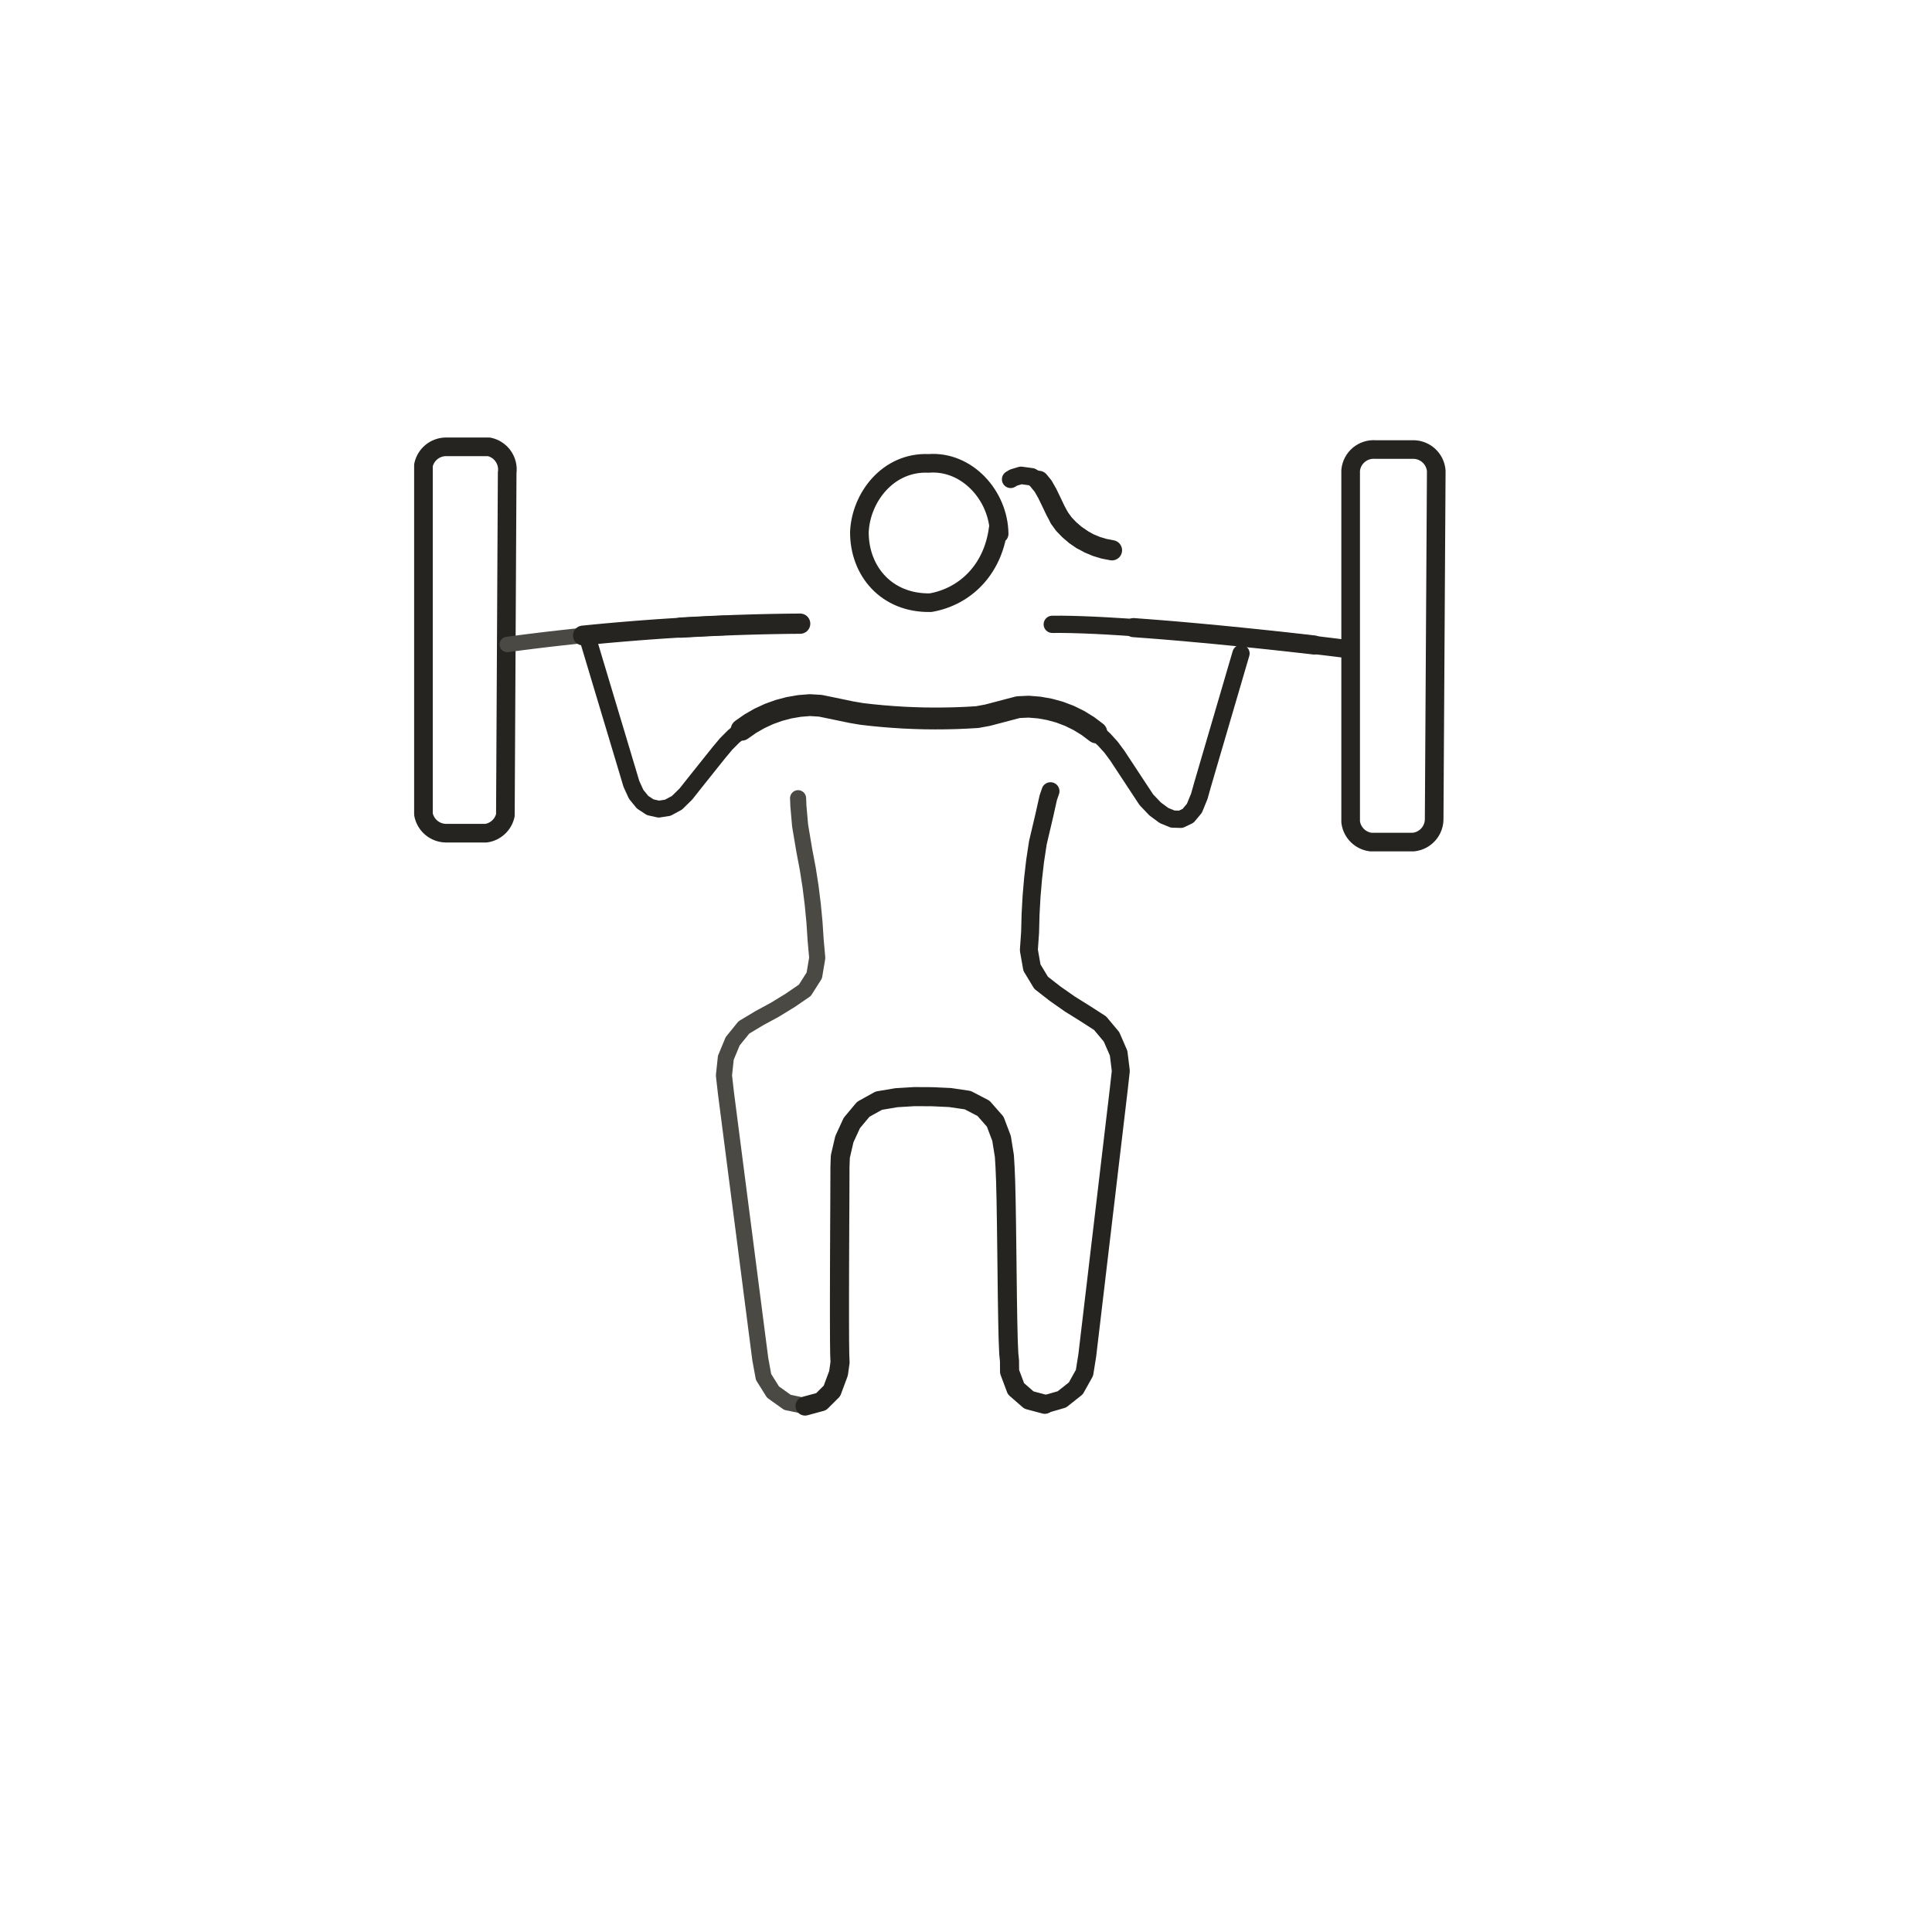
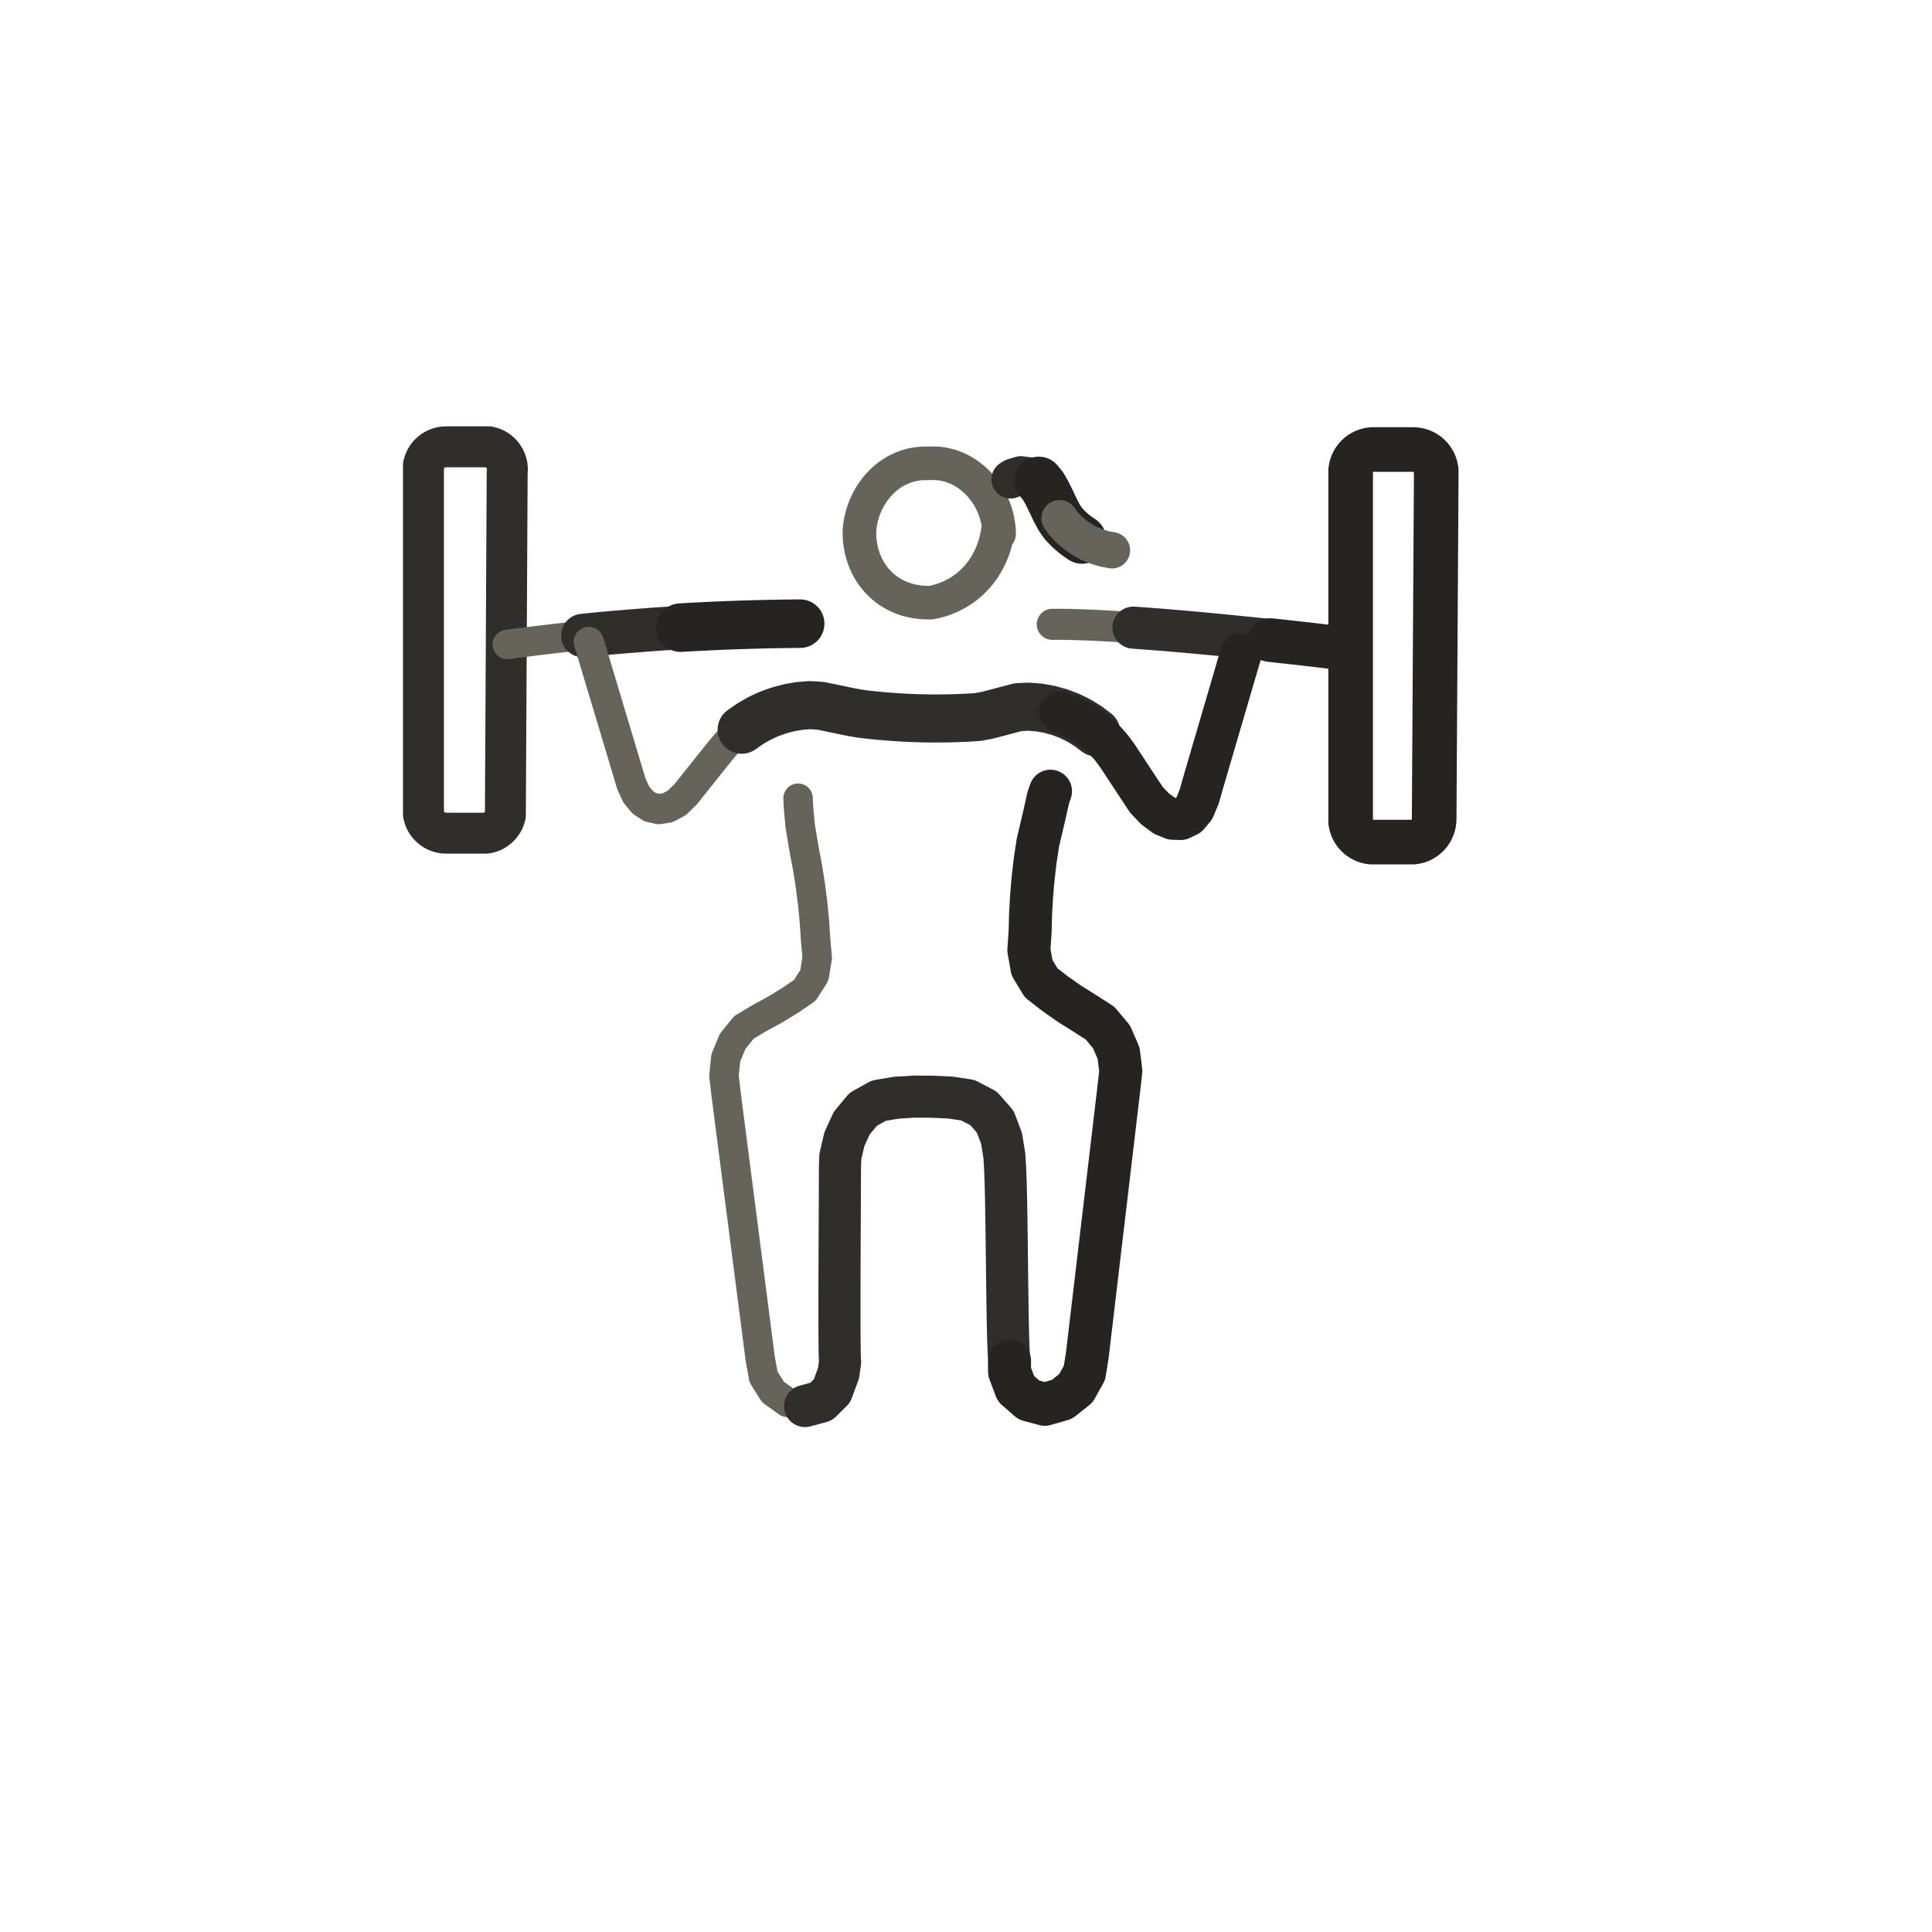
- <svg xmlns="http://www.w3.org/2000/svg" id="emoji" viewBox="-6 -6 84 84" data-castalia-style="sumi-e-ink-wash-v1" data-ink-stroke-system="tapered-v1" data-ink-coverage="complete" data-ink-pressure="loaded-middle-v1">
+ <svg xmlns="http://www.w3.org/2000/svg" id="emoji" viewBox="-6 -6 84 84" data-castalia-style="sumi-e-ink-wash-v1" data-ink-stroke-system="tapered-v1" data-ink-coverage="complete" data-ink-pressure="loaded-middle-v1" data-naturalist-construction="toddler-activity-equipment-anatomy-v1" data-toddler-review="activities-complete-v1">
  <g id="line">
-     <path class="ink-stroke" data-ink-stroke="tapered" data-ink-role="line-source-tapered" data-ink-index="0" pathLength="1" d="M 15.973,29.444 A 1.006,1.006 0.0 0,1 15.133,30.225 L 13.381,30.225 A 1.006,1.006 0.0 0,1 12.411,29.401 L 12.411,14.228 A 1.006,1.006 0.0 0,1 13.37,13.427 L 15.258,13.427 A 1.006,1.006 0.0 0,1 16.051,14.553 L 15.973,29.444" fill="none" stroke="#262421" stroke-width="0.81" stroke-linecap="round" stroke-linejoin="round" />
-     <path class="ink-stroke" data-ink-stroke="tapered" data-ink-role="line-source-tapered" data-ink-index="1" pathLength="1" d="M 56.355,29.579 A 1.006,1.006 0.0 0,1 55.447,30.612 L 53.605,30.612 A 1.006,1.006 0.0 0,1 52.724,29.736 L 52.724,14.448 A 1.006,1.006 0.0 0,1 53.8,13.545 L 55.471,13.545 A 1.006,1.006 0.0 0,1 56.446,14.468 L 56.355,29.579" fill="none" stroke="#262421" stroke-width="0.81" stroke-linecap="round" stroke-linejoin="round" />
-     <path class="ink-stroke" data-ink-stroke="tapered" data-ink-role="line-source-tapered" data-ink-index="2" pathLength="1" d="M 39.750,21.145 L 40.158,21.144 L 40.605,21.151 L 41.087,21.166 L 41.600,21.187 L 42.139,21.215 L 42.701,21.249 L 43.282,21.288 L 43.877,21.332 L 44.483,21.379 L 45.096,21.430 L 45.711,21.484" fill="none" stroke="#262421" stroke-width="0.75" stroke-linecap="round" stroke-linejoin="round" />
-     <path class="ink-stroke" data-ink-stroke="tapered" data-ink-role="line-source-tapered" data-ink-index="3" pathLength="1" d="M 43.282,21.288 L 43.877,21.332 L 44.483,21.379 L 45.096,21.430 L 45.711,21.484 L 46.325,21.540 L 46.934,21.597 L 47.533,21.656 L 48.119,21.715 L 48.688,21.773 L 49.235,21.831 L 49.756,21.887 L 50.249,21.942 L 50.707,21.993 L 51.129,22.042" fill="none" stroke="#262421" stroke-width="0.83" stroke-linecap="round" stroke-linejoin="round" />
-     <path class="ink-stroke" data-ink-stroke="tapered" data-ink-role="line-source-tapered" data-ink-index="4" pathLength="1" d="M 49.235,21.831 L 49.756,21.887 L 50.249,21.942 L 50.707,21.993 L 51.129,22.042 L 51.509,22.087 L 51.843,22.127 L 52.128,22.162 L 52.359,22.191 L 52.533,22.215 L 52.645,22.231 L 52.692,22.240" fill="none" stroke="#262421" stroke-width="0.79" stroke-linecap="round" stroke-linejoin="round" />
-     <path class="ink-stroke" data-ink-stroke="tapered" data-ink-role="line-source-tapered" data-ink-index="5" pathLength="1" d="M 16.054,22.021 L 16.523,21.958 L 16.992,21.898 L 17.462,21.840 L 17.932,21.784 L 18.402,21.731 L 18.873,21.679 L 19.343,21.630 L 19.814,21.583 L 20.285,21.538 L 20.756,21.496 L 21.228,21.456" fill="none" stroke="#4a4943" stroke-width="0.67" stroke-linecap="round" stroke-linejoin="round" />
-     <path class="ink-stroke" data-ink-stroke="tapered" data-ink-role="line-source-tapered" data-ink-index="6" pathLength="1" d="M 19.343,21.630 L 19.814,21.583 L 20.285,21.538 L 20.756,21.496 L 21.228,21.456 L 21.700,21.418 L 22.172,21.382 L 22.644,21.348 L 23.116,21.317 L 23.588,21.288 L 24.061,21.261 L 24.533,21.237 L 25.006,21.214 L 25.479,21.194" fill="none" stroke="#262421" stroke-width="0.86" stroke-linecap="round" stroke-linejoin="round" />
-     <path class="ink-stroke" data-ink-stroke="tapered" data-ink-role="line-source-tapered" data-ink-index="7" pathLength="1" d="M 23.588,21.288 L 24.061,21.261 L 24.533,21.237 L 25.006,21.214 L 25.479,21.194 L 25.951,21.176 L 26.424,21.161 L 26.897,21.147 L 27.371,21.136 L 27.844,21.127 L 28.317,21.120 L 28.790,21.116" fill="none" stroke="#262421" stroke-width="0.88" stroke-linecap="round" stroke-linejoin="round" />
-     <path class="ink-stroke" data-ink-stroke="tapered" data-ink-role="line-source-tapered" data-ink-index="8" pathLength="1" d="M 19.600,21.908 L 19.732,22.347 L 19.863,22.785 L 19.995,23.224 L 20.126,23.662 L 20.258,24.101 L 20.390,24.540 L 20.521,24.978 L 20.653,25.417 L 20.785,25.855 L 20.916,26.294 L 21.048,26.733 L 21.179,27.171 L 21.311,27.610 L 21.450,28.078 L 21.659,28.535 L 21.938,28.878 L 22.271,29.097 L 22.642,29.180 L 23.035,29.119 L 23.435,28.902 L 23.825,28.519 L 24.134,28.128 L 24.419,27.770 L 24.705,27.412 L 24.991,27.054 L 25.277,26.697 L 25.571,26.346 L 25.894,26.022 L 26.245,25.728 L 26.620,25.465 L 27.017,25.237 L 27.432,25.044 L 27.862,24.889" fill="none" stroke="#262421" stroke-width="0.73" stroke-linecap="round" stroke-linejoin="round" />
-     <path class="ink-stroke" data-ink-stroke="tapered" data-ink-role="line-source-tapered" data-ink-index="9" pathLength="1" d="M 26.245,25.728 L 26.620,25.465 L 27.017,25.237 L 27.432,25.044 L 27.862,24.889 L 28.305,24.772 L 28.756,24.694 L 29.212,24.657 L 29.667,24.685 L 30.116,24.777 L 30.564,24.870 L 31.012,24.963 L 31.463,25.040 L 31.918,25.092 L 32.374,25.136 L 32.831,25.172 L 33.288,25.201 L 33.745,25.221 L 34.203,25.234 L 34.661,25.238 L 35.119,25.235 L 35.576,25.224 L 36.034,25.205 L 36.491,25.178 L 36.939,25.095 L 37.382,24.979 L 37.825,24.862 L 38.268,24.746 L 38.724,24.725 L 39.180,24.762 L 39.631,24.842 L 40.072,24.963 L 40.500,25.126 L 40.911,25.328 L 41.300,25.568 L 41.666,25.844" fill="none" stroke="#262421" stroke-width="0.95" stroke-linecap="round" stroke-linejoin="round" />
-     <path class="ink-stroke" data-ink-stroke="tapered" data-ink-role="line-source-tapered" data-ink-index="10" pathLength="1" d="M 40.072,24.963 L 40.500,25.126 L 40.911,25.328 L 41.300,25.568 L 41.666,25.844 L 42.004,26.153 L 42.311,26.492 L 42.583,26.860 L 42.835,27.243 L 43.087,27.625 L 43.338,28.008 L 43.590,28.390 L 43.842,28.772 L 44.222,29.171 L 44.609,29.457 L 44.985,29.612 L 45.339,29.622 L 45.657,29.470 L 45.930,29.142 L 46.143,28.623 L 46.283,28.125 L 46.412,27.685 L 46.540,27.246 L 46.669,26.806 L 46.798,26.367 L 46.927,25.927 L 47.055,25.488 L 47.184,25.049 L 47.313,24.609 L 47.442,24.170 L 47.571,23.730 L 47.699,23.291 L 47.828,22.851 L 47.957,22.412" fill="none" stroke="#262421" stroke-width="0.75" stroke-linecap="round" stroke-linejoin="round" />
-     <path class="ink-stroke" data-ink-stroke="tapered" data-ink-role="line-source-tapered" data-ink-index="11" pathLength="1" d="M 28.699,28.705 L 28.713,29.047 L 28.788,29.898 L 28.973,30.996 L 29.122,31.783 L 29.242,32.552 L 29.338,33.324 L 29.412,34.098 L 29.463,34.874 L 29.532,35.648 L 29.404,36.411 L 28.994,37.056 L 28.352,37.496 L 27.689,37.902 L 27.005,38.273 L 26.343,38.671 L 25.855,39.273 L 25.558,39.989 L 25.476,40.760 L 25.564,41.533 L 25.664,42.305 L 25.763,43.076 L 25.863,43.848 L 25.962,44.619 L 26.062,45.391 L 26.161,46.162 L 26.261,46.934 L 26.361,47.705 L 26.460,48.477 L 26.560,49.249 L 26.659,50.020 L 26.759,50.792 L 26.858,51.563 L 26.958,52.335 L 27.058,53.106 L 27.198,53.868 L 27.608,54.523 L 28.237,54.972 L 29.003,55.132 L 29.703,54.942 L 30.172,54.475 L 30.457,53.709 L 30.524,53.233" fill="none" stroke="#4a4943" stroke-width="0.70" stroke-linecap="round" stroke-linejoin="round" />
-     <path class="ink-stroke" data-ink-stroke="tapered" data-ink-role="line-source-tapered" data-ink-index="12" pathLength="1" d="M 29.003,55.132 L 29.703,54.942 L 30.172,54.475 L 30.457,53.709 L 30.524,53.233 L 30.510,52.889 L 30.502,52.266 L 30.499,51.427 L 30.499,50.434 L 30.501,49.349 L 30.505,48.234 L 30.510,47.153 L 30.515,46.167 L 30.518,45.338 L 30.520,44.730 L 30.536,44.285 L 30.712,43.529 L 31.037,42.824 L 31.533,42.230 L 32.208,41.855 L 32.975,41.726 L 33.751,41.679 L 34.529,41.683 L 35.306,41.719 L 36.075,41.832 L 36.762,42.189 L 37.271,42.769 L 37.546,43.495 L 37.669,44.262 L 37.698,44.745 L 37.723,45.348 L 37.743,46.173 L 37.759,47.156 L 37.773,48.234 L 37.786,49.344 L 37.799,50.423 L 37.815,51.408 L 37.834,52.236 L 37.859,52.844 L 37.891,53.169 L 37.895,53.640 L 38.173,54.381 L 38.735,54.871 L 39.427,55.056" fill="none" stroke="#262421" stroke-width="0.83" stroke-linecap="round" stroke-linejoin="round" />
-     <path class="ink-stroke" data-ink-stroke="tapered" data-ink-role="line-source-tapered" data-ink-index="13" pathLength="1" d="M 37.891,53.169 L 37.895,53.640 L 38.173,54.381 L 38.735,54.871 L 39.427,55.056 L 40.170,54.843 L 40.775,54.363 L 41.152,53.687 L 41.274,52.921 L 41.365,52.148 L 41.457,51.376 L 41.548,50.603 L 41.640,49.831 L 41.731,49.058 L 41.822,48.286 L 41.914,47.513 L 42.005,46.740 L 42.097,45.968 L 42.188,45.195 L 42.279,44.423 L 42.371,43.650 L 42.462,42.878 L 42.554,42.105 L 42.645,41.332 L 42.731,40.560 L 42.636,39.790 L 42.327,39.080 L 41.829,38.485 L 41.177,38.066 L 40.517,37.654 L 39.880,37.208 L 39.266,36.730 L 38.867,36.070 L 38.733,35.308 L 38.787,34.534 L 38.807,33.756 L 38.850,32.979 L 38.916,32.204 L 39.005,31.432 L 39.126,30.636 L 39.407,29.443 L 39.577,28.683 L 39.674,28.400" fill="none" stroke="#262421" stroke-width="0.78" stroke-linecap="round" stroke-linejoin="round" />
-     <path class="ink-stroke" data-ink-stroke="tapered" data-ink-role="line-source-tapered" data-ink-index="14" pathLength="1" d="M 37.398,16.985 C 37.17,18.767 35.963,19.941 34.464,20.203 C 32.544,20.245 31.355,18.825 31.365,17.126 C 31.432,15.629 32.609,14.071 34.374,14.147 C 36.053,14.021 37.423,15.559 37.441,17.21 L 37.398,16.985" fill="none" stroke="#262421" stroke-width="0.81" stroke-linecap="round" stroke-linejoin="round" />
-     <path class="ink-stroke" data-ink-stroke="tapered" data-ink-role="line-source-tapered" data-ink-index="15" pathLength="1" d="M 37.941,14.840 L 38.063,14.766 L 38.388,14.668 L 38.852,14.730 L 39.167,14.909 L 39.354,15.138 L 39.535,15.457 L 39.713,15.824 L 39.890,16.196" fill="none" stroke="#262421" stroke-width="0.76" stroke-linecap="round" stroke-linejoin="round" />
-     <path class="ink-stroke" data-ink-stroke="tapered" data-ink-role="line-source-tapered" data-ink-index="16" pathLength="1" d="M 39.167,14.909 L 39.354,15.138 L 39.535,15.457 L 39.713,15.824 L 39.890,16.196 L 40.070,16.531 L 40.254,16.785 L 40.490,17.031 L 40.755,17.258 L 41.042,17.456" fill="none" stroke="#262421" stroke-width="0.88" stroke-linecap="round" stroke-linejoin="round" />
-     <path class="ink-stroke" data-ink-stroke="tapered" data-ink-role="line-source-tapered" data-ink-index="17" pathLength="1" d="M 40.070,16.531 L 40.254,16.785 L 40.490,17.031 L 40.755,17.258 L 41.042,17.456 L 41.348,17.624 L 41.669,17.758 L 42.003,17.859 L 42.346,17.925" fill="none" stroke="#262421" stroke-width="0.88" stroke-linecap="round" stroke-linejoin="round" />
+     <path class="ink-stroke" data-ink-stroke="tapered" data-ink-role="line-source-tapered" data-ink-index="0" pathLength="1" d="M 15.973,29.444 A 1.006,1.006 0.0 0,1 15.133,30.225 L 13.381,30.225 A 1.006,1.006 0.0 0,1 12.411,29.401 L 12.411,14.228 A 1.006,1.006 0.0 0,1 13.37,13.427 L 15.258,13.427 A 1.006,1.006 0.0 0,1 16.051,14.553 L 15.973,29.444" fill="none" stroke="#302e2a" stroke-width="1.78" stroke-linecap="round" stroke-linejoin="round" data-activity-source-width="0.81" data-ink-brush-pass="loaded-contour-v2" data-toddler-clarity="defining-activity-equipment-anatomy-v1" />
+     <path class="ink-stroke" data-ink-stroke="tapered" data-ink-role="line-source-tapered" data-ink-index="1" pathLength="1" d="M 56.355,29.579 A 1.006,1.006 0.0 0,1 55.447,30.612 L 53.605,30.612 A 1.006,1.006 0.0 0,1 52.724,29.736 L 52.724,14.448 A 1.006,1.006 0.0 0,1 53.8,13.545 L 55.471,13.545 A 1.006,1.006 0.0 0,1 56.446,14.468 L 56.355,29.579" fill="none" stroke="#262421" stroke-width="1.94" stroke-linecap="round" stroke-linejoin="round" data-activity-source-width="0.81" data-ink-brush-pass="loaded-contour-v2" data-toddler-clarity="defining-activity-equipment-anatomy-v1" />
+     <path class="ink-stroke" data-ink-stroke="tapered" data-ink-role="line-source-tapered" data-ink-index="2" pathLength="1" d="M 39.750,21.145 L 40.158,21.144 L 40.605,21.151 L 41.087,21.166 L 41.600,21.187 L 42.139,21.215 L 42.701,21.249 L 43.282,21.288 L 43.877,21.332 L 44.483,21.379 L 45.096,21.430 L 45.711,21.484" fill="none" stroke="#66635b" stroke-width="1.35" stroke-linecap="round" stroke-linejoin="round" data-activity-source-width="0.75" data-ink-brush-pass="dry-edge-v2" data-toddler-clarity="defining-activity-equipment-anatomy-v1" />
+     <path class="ink-stroke" data-ink-stroke="tapered" data-ink-role="line-source-tapered" data-ink-index="3" pathLength="1" d="M 43.282,21.288 L 43.877,21.332 L 44.483,21.379 L 45.096,21.430 L 45.711,21.484 L 46.325,21.540 L 46.934,21.597 L 47.533,21.656 L 48.119,21.715 L 48.688,21.773 L 49.235,21.831 L 49.756,21.887 L 50.249,21.942 L 50.707,21.993 L 51.129,22.042" fill="none" stroke="#302e2a" stroke-width="1.83" stroke-linecap="round" stroke-linejoin="round" data-activity-source-width="0.83" data-ink-brush-pass="loaded-contour-v2" data-toddler-clarity="defining-activity-equipment-anatomy-v1" />
+     <path class="ink-stroke" data-ink-stroke="tapered" data-ink-role="line-source-tapered" data-ink-index="4" pathLength="1" d="M 49.235,21.831 L 49.756,21.887 L 50.249,21.942 L 50.707,21.993 L 51.129,22.042 L 51.509,22.087 L 51.843,22.127 L 52.128,22.162 L 52.359,22.191 L 52.533,22.215 L 52.645,22.231 L 52.692,22.240" fill="none" stroke="#262421" stroke-width="1.90" stroke-linecap="round" stroke-linejoin="round" data-activity-source-width="0.79" data-ink-brush-pass="loaded-contour-v2" data-toddler-clarity="defining-activity-equipment-anatomy-v1" />
+     <path class="ink-stroke" data-ink-stroke="tapered" data-ink-role="line-source-tapered" data-ink-index="5" pathLength="1" d="M 16.054,22.021 L 16.523,21.958 L 16.992,21.898 L 17.462,21.840 L 17.932,21.784 L 18.402,21.731 L 18.873,21.679 L 19.343,21.630 L 19.814,21.583 L 20.285,21.538 L 20.756,21.496 L 21.228,21.456" fill="none" stroke="#66635b" stroke-width="1.28" stroke-linecap="round" stroke-linejoin="round" data-activity-source-width="0.67" data-ink-brush-pass="dry-edge-v2" data-toddler-clarity="defining-activity-equipment-anatomy-v1" />
+     <path class="ink-stroke" data-ink-stroke="tapered" data-ink-role="line-source-tapered" data-ink-index="6" pathLength="1" d="M 19.343,21.630 L 19.814,21.583 L 20.285,21.538 L 20.756,21.496 L 21.228,21.456 L 21.700,21.418 L 22.172,21.382 L 22.644,21.348 L 23.116,21.317 L 23.588,21.288 L 24.061,21.261 L 24.533,21.237 L 25.006,21.214 L 25.479,21.194" fill="none" stroke="#302e2a" stroke-width="1.89" stroke-linecap="round" stroke-linejoin="round" data-activity-source-width="0.86" data-ink-brush-pass="loaded-contour-v2" data-toddler-clarity="defining-activity-equipment-anatomy-v1" />
+     <path class="ink-stroke" data-ink-stroke="tapered" data-ink-role="line-source-tapered" data-ink-index="7" pathLength="1" d="M 23.588,21.288 L 24.061,21.261 L 24.533,21.237 L 25.006,21.214 L 25.479,21.194 L 25.951,21.176 L 26.424,21.161 L 26.897,21.147 L 27.371,21.136 L 27.844,21.127 L 28.317,21.120 L 28.790,21.116" fill="none" stroke="#262421" stroke-width="2.11" stroke-linecap="round" stroke-linejoin="round" data-activity-source-width="0.88" data-ink-brush-pass="loaded-contour-v2" data-toddler-clarity="defining-activity-equipment-anatomy-v1" />
+     <path class="ink-stroke" data-ink-stroke="tapered" data-ink-role="line-source-tapered" data-ink-index="8" pathLength="1" d="M 19.600,21.908 L 19.732,22.347 L 19.863,22.785 L 19.995,23.224 L 20.126,23.662 L 20.258,24.101 L 20.390,24.540 L 20.521,24.978 L 20.653,25.417 L 20.785,25.855 L 20.916,26.294 L 21.048,26.733 L 21.179,27.171 L 21.311,27.610 L 21.450,28.078 L 21.659,28.535 L 21.938,28.878 L 22.271,29.097 L 22.642,29.180 L 23.035,29.119 L 23.435,28.902 L 23.825,28.519 L 24.134,28.128 L 24.419,27.770 L 24.705,27.412 L 24.991,27.054 L 25.277,26.697 L 25.571,26.346 L 25.894,26.022 L 26.245,25.728 L 26.620,25.465 L 27.017,25.237 L 27.432,25.044 L 27.862,24.889" fill="none" stroke="#66635b" stroke-width="1.31" stroke-linecap="round" stroke-linejoin="round" data-activity-source-width="0.73" data-ink-brush-pass="dry-edge-v2" data-toddler-clarity="defining-activity-equipment-anatomy-v1" />
+     <path class="ink-stroke" data-ink-stroke="tapered" data-ink-role="line-source-tapered" data-ink-index="9" pathLength="1" d="M 26.245,25.728 L 26.620,25.465 L 27.017,25.237 L 27.432,25.044 L 27.862,24.889 L 28.305,24.772 L 28.756,24.694 L 29.212,24.657 L 29.667,24.685 L 30.116,24.777 L 30.564,24.870 L 31.012,24.963 L 31.463,25.040 L 31.918,25.092 L 32.374,25.136 L 32.831,25.172 L 33.288,25.201 L 33.745,25.221 L 34.203,25.234 L 34.661,25.238 L 35.119,25.235 L 35.576,25.224 L 36.034,25.205 L 36.491,25.178 L 36.939,25.095 L 37.382,24.979 L 37.825,24.862 L 38.268,24.746 L 38.724,24.725 L 39.180,24.762 L 39.631,24.842 L 40.072,24.963 L 40.500,25.126 L 40.911,25.328 L 41.300,25.568 L 41.666,25.844" fill="none" stroke="#302e2a" stroke-width="2.09" stroke-linecap="round" stroke-linejoin="round" data-activity-source-width="0.95" data-ink-brush-pass="loaded-contour-v2" data-toddler-clarity="defining-activity-equipment-anatomy-v1" />
+     <path class="ink-stroke" data-ink-stroke="tapered" data-ink-role="line-source-tapered" data-ink-index="10" pathLength="1" d="M 40.072,24.963 L 40.500,25.126 L 40.911,25.328 L 41.300,25.568 L 41.666,25.844 L 42.004,26.153 L 42.311,26.492 L 42.583,26.860 L 42.835,27.243 L 43.087,27.625 L 43.338,28.008 L 43.590,28.390 L 43.842,28.772 L 44.222,29.171 L 44.609,29.457 L 44.985,29.612 L 45.339,29.622 L 45.657,29.470 L 45.930,29.142 L 46.143,28.623 L 46.283,28.125 L 46.412,27.685 L 46.540,27.246 L 46.669,26.806 L 46.798,26.367 L 46.927,25.927 L 47.055,25.488 L 47.184,25.049 L 47.313,24.609 L 47.442,24.170 L 47.571,23.730 L 47.699,23.291 L 47.828,22.851 L 47.957,22.412" fill="none" stroke="#262421" stroke-width="1.80" stroke-linecap="round" stroke-linejoin="round" data-activity-source-width="0.75" data-ink-brush-pass="loaded-contour-v2" data-toddler-clarity="defining-activity-equipment-anatomy-v1" />
+     <path class="ink-stroke" data-ink-stroke="tapered" data-ink-role="line-source-tapered" data-ink-index="11" pathLength="1" d="M 28.699,28.705 L 28.713,29.047 L 28.788,29.898 L 28.973,30.996 L 29.122,31.783 L 29.242,32.552 L 29.338,33.324 L 29.412,34.098 L 29.463,34.874 L 29.532,35.648 L 29.404,36.411 L 28.994,37.056 L 28.352,37.496 L 27.689,37.902 L 27.005,38.273 L 26.343,38.671 L 25.855,39.273 L 25.558,39.989 L 25.476,40.760 L 25.564,41.533 L 25.664,42.305 L 25.763,43.076 L 25.863,43.848 L 25.962,44.619 L 26.062,45.391 L 26.161,46.162 L 26.261,46.934 L 26.361,47.705 L 26.460,48.477 L 26.560,49.249 L 26.659,50.020 L 26.759,50.792 L 26.858,51.563 L 26.958,52.335 L 27.058,53.106 L 27.198,53.868 L 27.608,54.523 L 28.237,54.972 L 29.003,55.132 L 29.703,54.942 L 30.172,54.475 L 30.457,53.709 L 30.524,53.233" fill="none" stroke="#66635b" stroke-width="1.28" stroke-linecap="round" stroke-linejoin="round" data-activity-source-width="0.70" data-ink-brush-pass="dry-edge-v2" data-toddler-clarity="defining-activity-equipment-anatomy-v1" />
+     <path class="ink-stroke" data-ink-stroke="tapered" data-ink-role="line-source-tapered" data-ink-index="12" pathLength="1" d="M 29.003,55.132 L 29.703,54.942 L 30.172,54.475 L 30.457,53.709 L 30.524,53.233 L 30.510,52.889 L 30.502,52.266 L 30.499,51.427 L 30.499,50.434 L 30.501,49.349 L 30.505,48.234 L 30.510,47.153 L 30.515,46.167 L 30.518,45.338 L 30.520,44.730 L 30.536,44.285 L 30.712,43.529 L 31.037,42.824 L 31.533,42.230 L 32.208,41.855 L 32.975,41.726 L 33.751,41.679 L 34.529,41.683 L 35.306,41.719 L 36.075,41.832 L 36.762,42.189 L 37.271,42.769 L 37.546,43.495 L 37.669,44.262 L 37.698,44.745 L 37.723,45.348 L 37.743,46.173 L 37.759,47.156 L 37.773,48.234 L 37.786,49.344 L 37.799,50.423 L 37.815,51.408 L 37.834,52.236 L 37.859,52.844 L 37.891,53.169 L 37.895,53.640 L 38.173,54.381 L 38.735,54.871 L 39.427,55.056" fill="none" stroke="#302e2a" stroke-width="1.83" stroke-linecap="round" stroke-linejoin="round" data-activity-source-width="0.83" data-ink-brush-pass="loaded-contour-v2" data-toddler-clarity="defining-activity-equipment-anatomy-v1" />
+     <path class="ink-stroke" data-ink-stroke="tapered" data-ink-role="line-source-tapered" data-ink-index="13" pathLength="1" d="M 37.891,53.169 L 37.895,53.640 L 38.173,54.381 L 38.735,54.871 L 39.427,55.056 L 40.170,54.843 L 40.775,54.363 L 41.152,53.687 L 41.274,52.921 L 41.365,52.148 L 41.457,51.376 L 41.548,50.603 L 41.640,49.831 L 41.731,49.058 L 41.822,48.286 L 41.914,47.513 L 42.005,46.740 L 42.097,45.968 L 42.188,45.195 L 42.279,44.423 L 42.371,43.650 L 42.462,42.878 L 42.554,42.105 L 42.645,41.332 L 42.731,40.560 L 42.636,39.790 L 42.327,39.080 L 41.829,38.485 L 41.177,38.066 L 40.517,37.654 L 39.880,37.208 L 39.266,36.730 L 38.867,36.070 L 38.733,35.308 L 38.787,34.534 L 38.807,33.756 L 38.850,32.979 L 38.916,32.204 L 39.005,31.432 L 39.126,30.636 L 39.407,29.443 L 39.577,28.683 L 39.674,28.400" fill="none" stroke="#262421" stroke-width="1.87" stroke-linecap="round" stroke-linejoin="round" data-activity-source-width="0.78" data-ink-brush-pass="loaded-contour-v2" data-toddler-clarity="defining-activity-equipment-anatomy-v1" />
+     <path class="ink-stroke" data-ink-stroke="tapered" data-ink-role="line-source-tapered" data-ink-index="14" pathLength="1" d="M 37.398,16.985 C 37.17,18.767 35.963,19.941 34.464,20.203 C 32.544,20.245 31.355,18.825 31.365,17.126 C 31.432,15.629 32.609,14.071 34.374,14.147 C 36.053,14.021 37.423,15.559 37.441,17.21 L 37.398,16.985" fill="none" stroke="#66635b" stroke-width="1.46" stroke-linecap="round" stroke-linejoin="round" data-activity-source-width="0.81" data-ink-brush-pass="dry-edge-v2" data-toddler-clarity="defining-activity-equipment-anatomy-v1" />
+     <path class="ink-stroke" data-ink-stroke="tapered" data-ink-role="line-source-tapered" data-ink-index="15" pathLength="1" d="M 37.941,14.840 L 38.063,14.766 L 38.388,14.668 L 38.852,14.730 L 39.167,14.909 L 39.354,15.138 L 39.535,15.457 L 39.713,15.824 L 39.890,16.196" fill="none" stroke="#302e2a" stroke-width="1.67" stroke-linecap="round" stroke-linejoin="round" data-activity-source-width="0.76" data-ink-brush-pass="loaded-contour-v2" data-toddler-clarity="defining-activity-equipment-anatomy-v1" />
+     <path class="ink-stroke" data-ink-stroke="tapered" data-ink-role="line-source-tapered" data-ink-index="16" pathLength="1" d="M 39.167,14.909 L 39.354,15.138 L 39.535,15.457 L 39.713,15.824 L 39.890,16.196 L 40.070,16.531 L 40.254,16.785 L 40.490,17.031 L 40.755,17.258 L 41.042,17.456" fill="none" stroke="#262421" stroke-width="2.11" stroke-linecap="round" stroke-linejoin="round" data-activity-source-width="0.88" data-ink-brush-pass="loaded-contour-v2" data-toddler-clarity="defining-activity-equipment-anatomy-v1" />
+     <path class="ink-stroke" data-ink-stroke="tapered" data-ink-role="line-source-tapered" data-ink-index="17" pathLength="1" d="M 40.070,16.531 L 40.254,16.785 L 40.490,17.031 L 40.755,17.258 L 41.042,17.456 L 41.348,17.624 L 41.669,17.758 L 42.003,17.859 L 42.346,17.925" fill="none" stroke="#66635b" stroke-width="1.58" stroke-linecap="round" stroke-linejoin="round" data-activity-source-width="0.88" data-ink-brush-pass="dry-edge-v2" data-toddler-clarity="defining-activity-equipment-anatomy-v1" />
  </g>
</svg>
